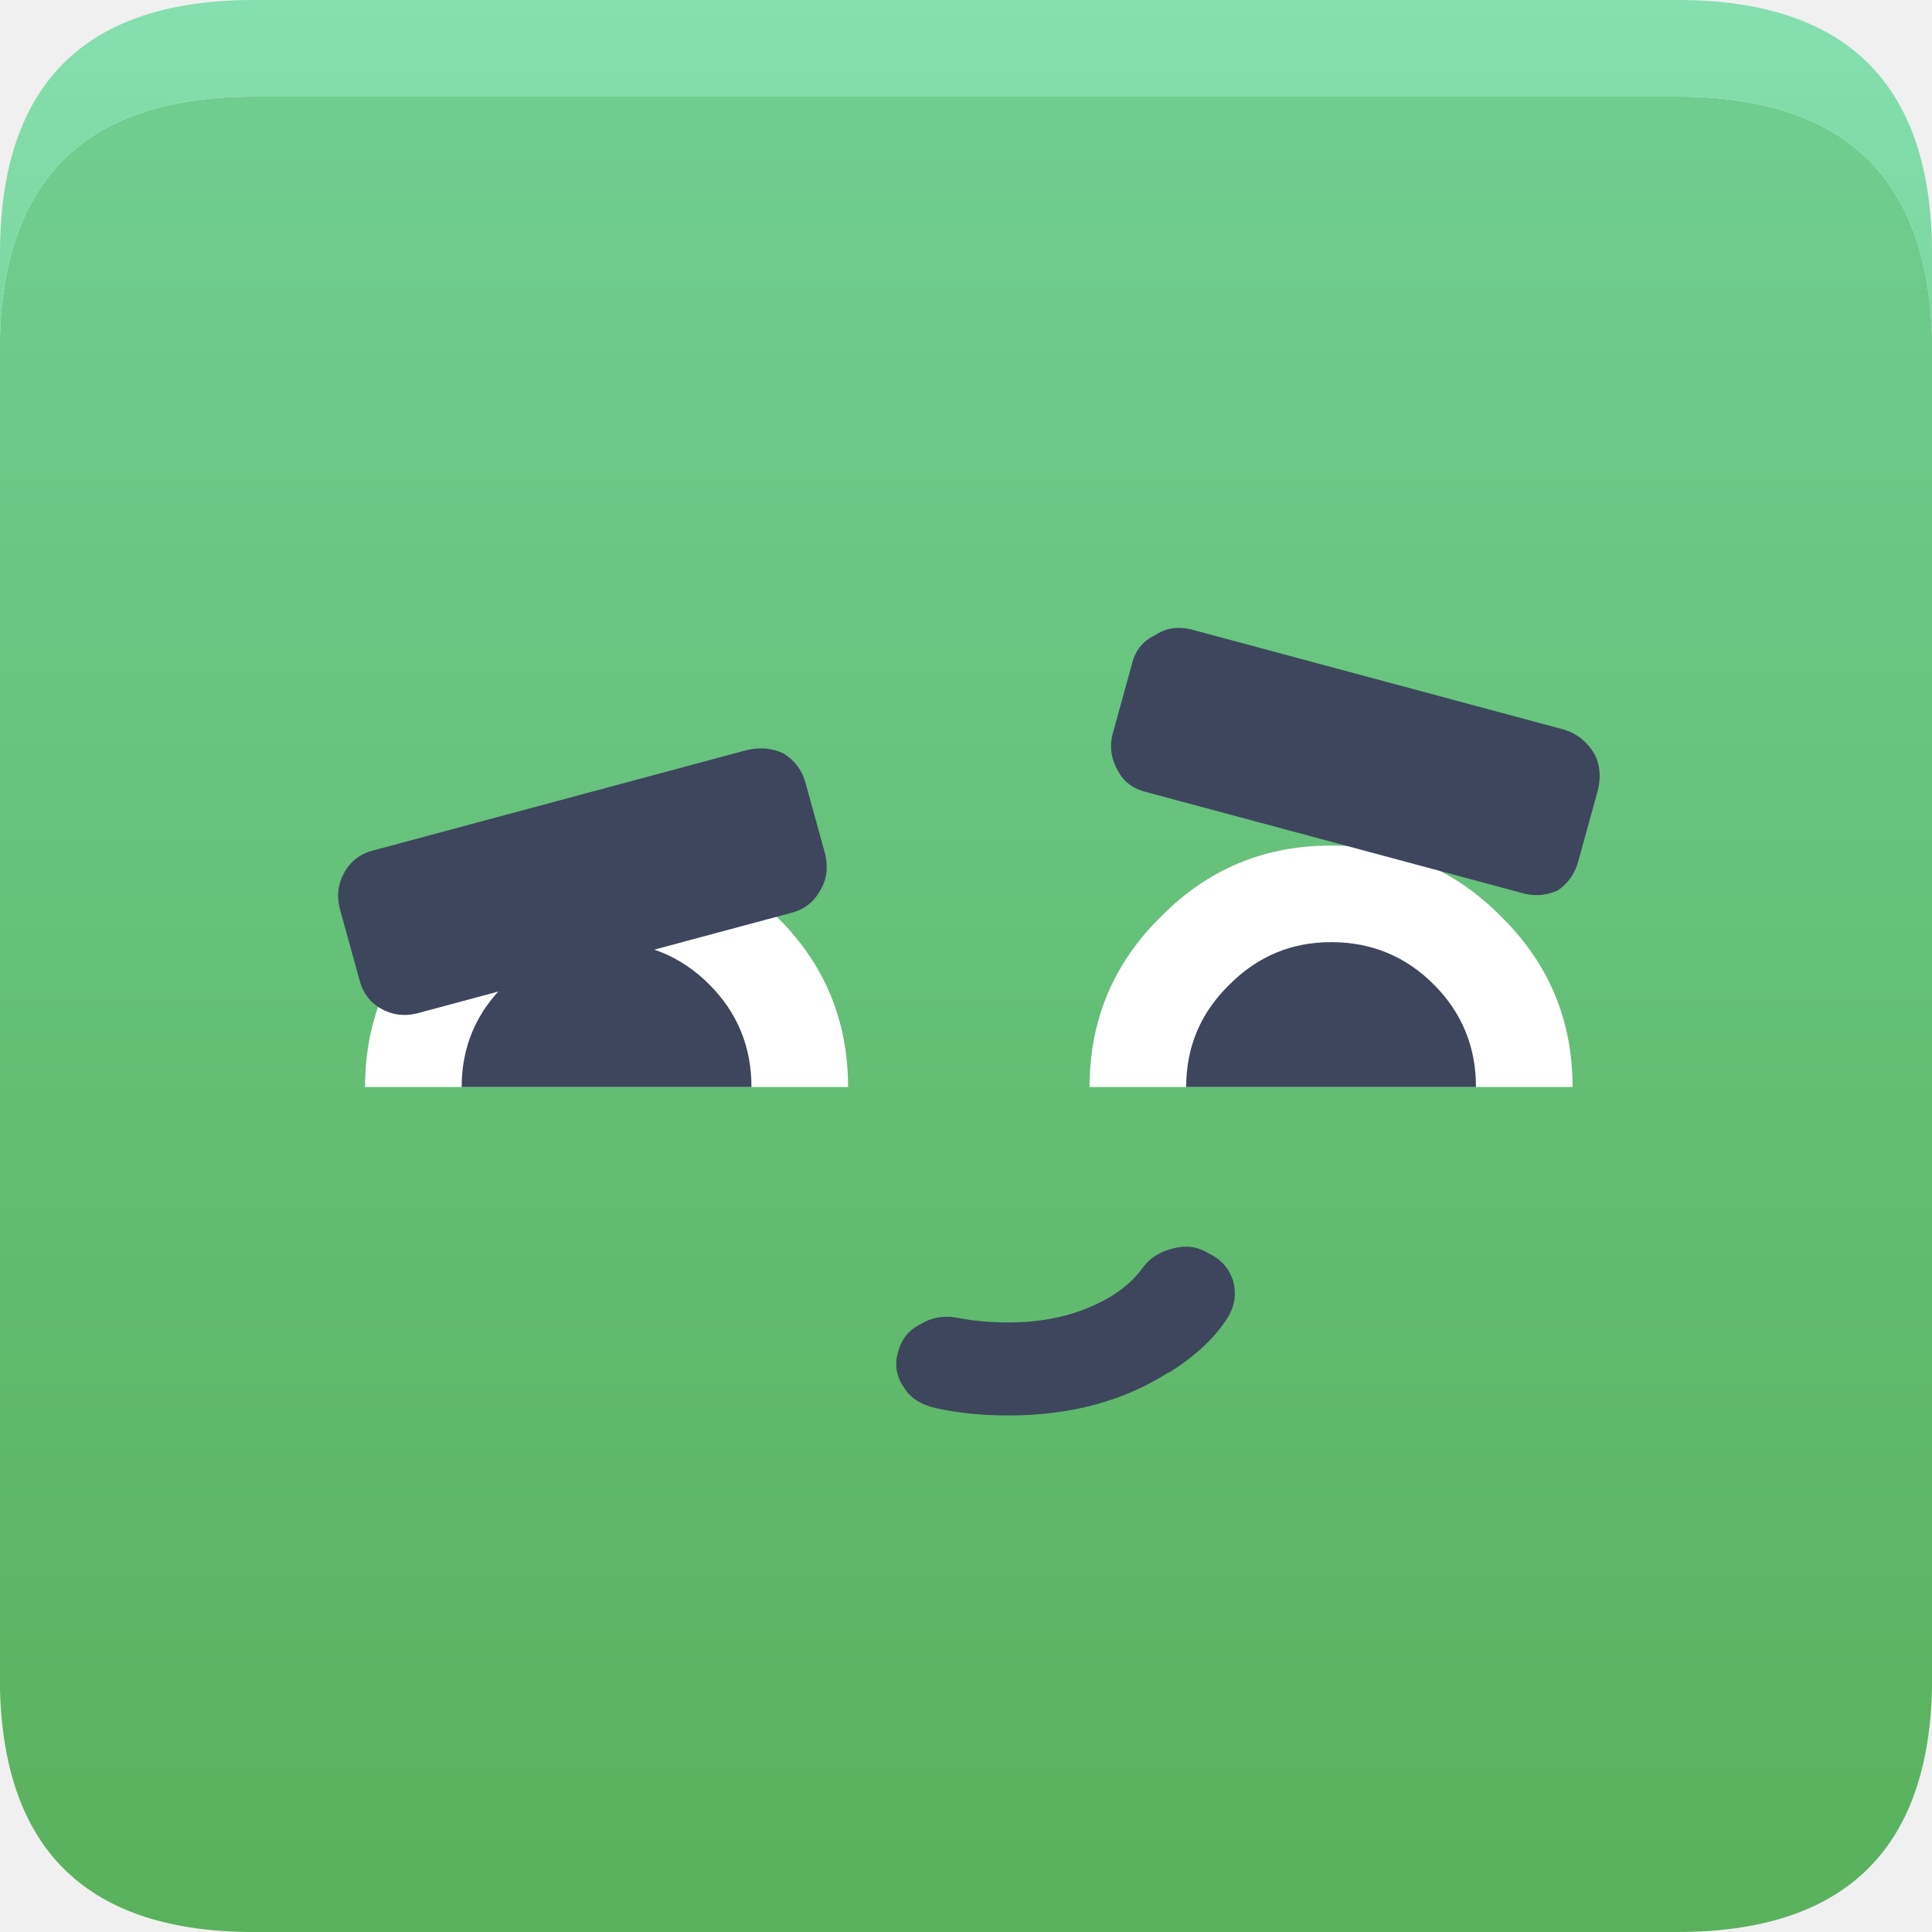
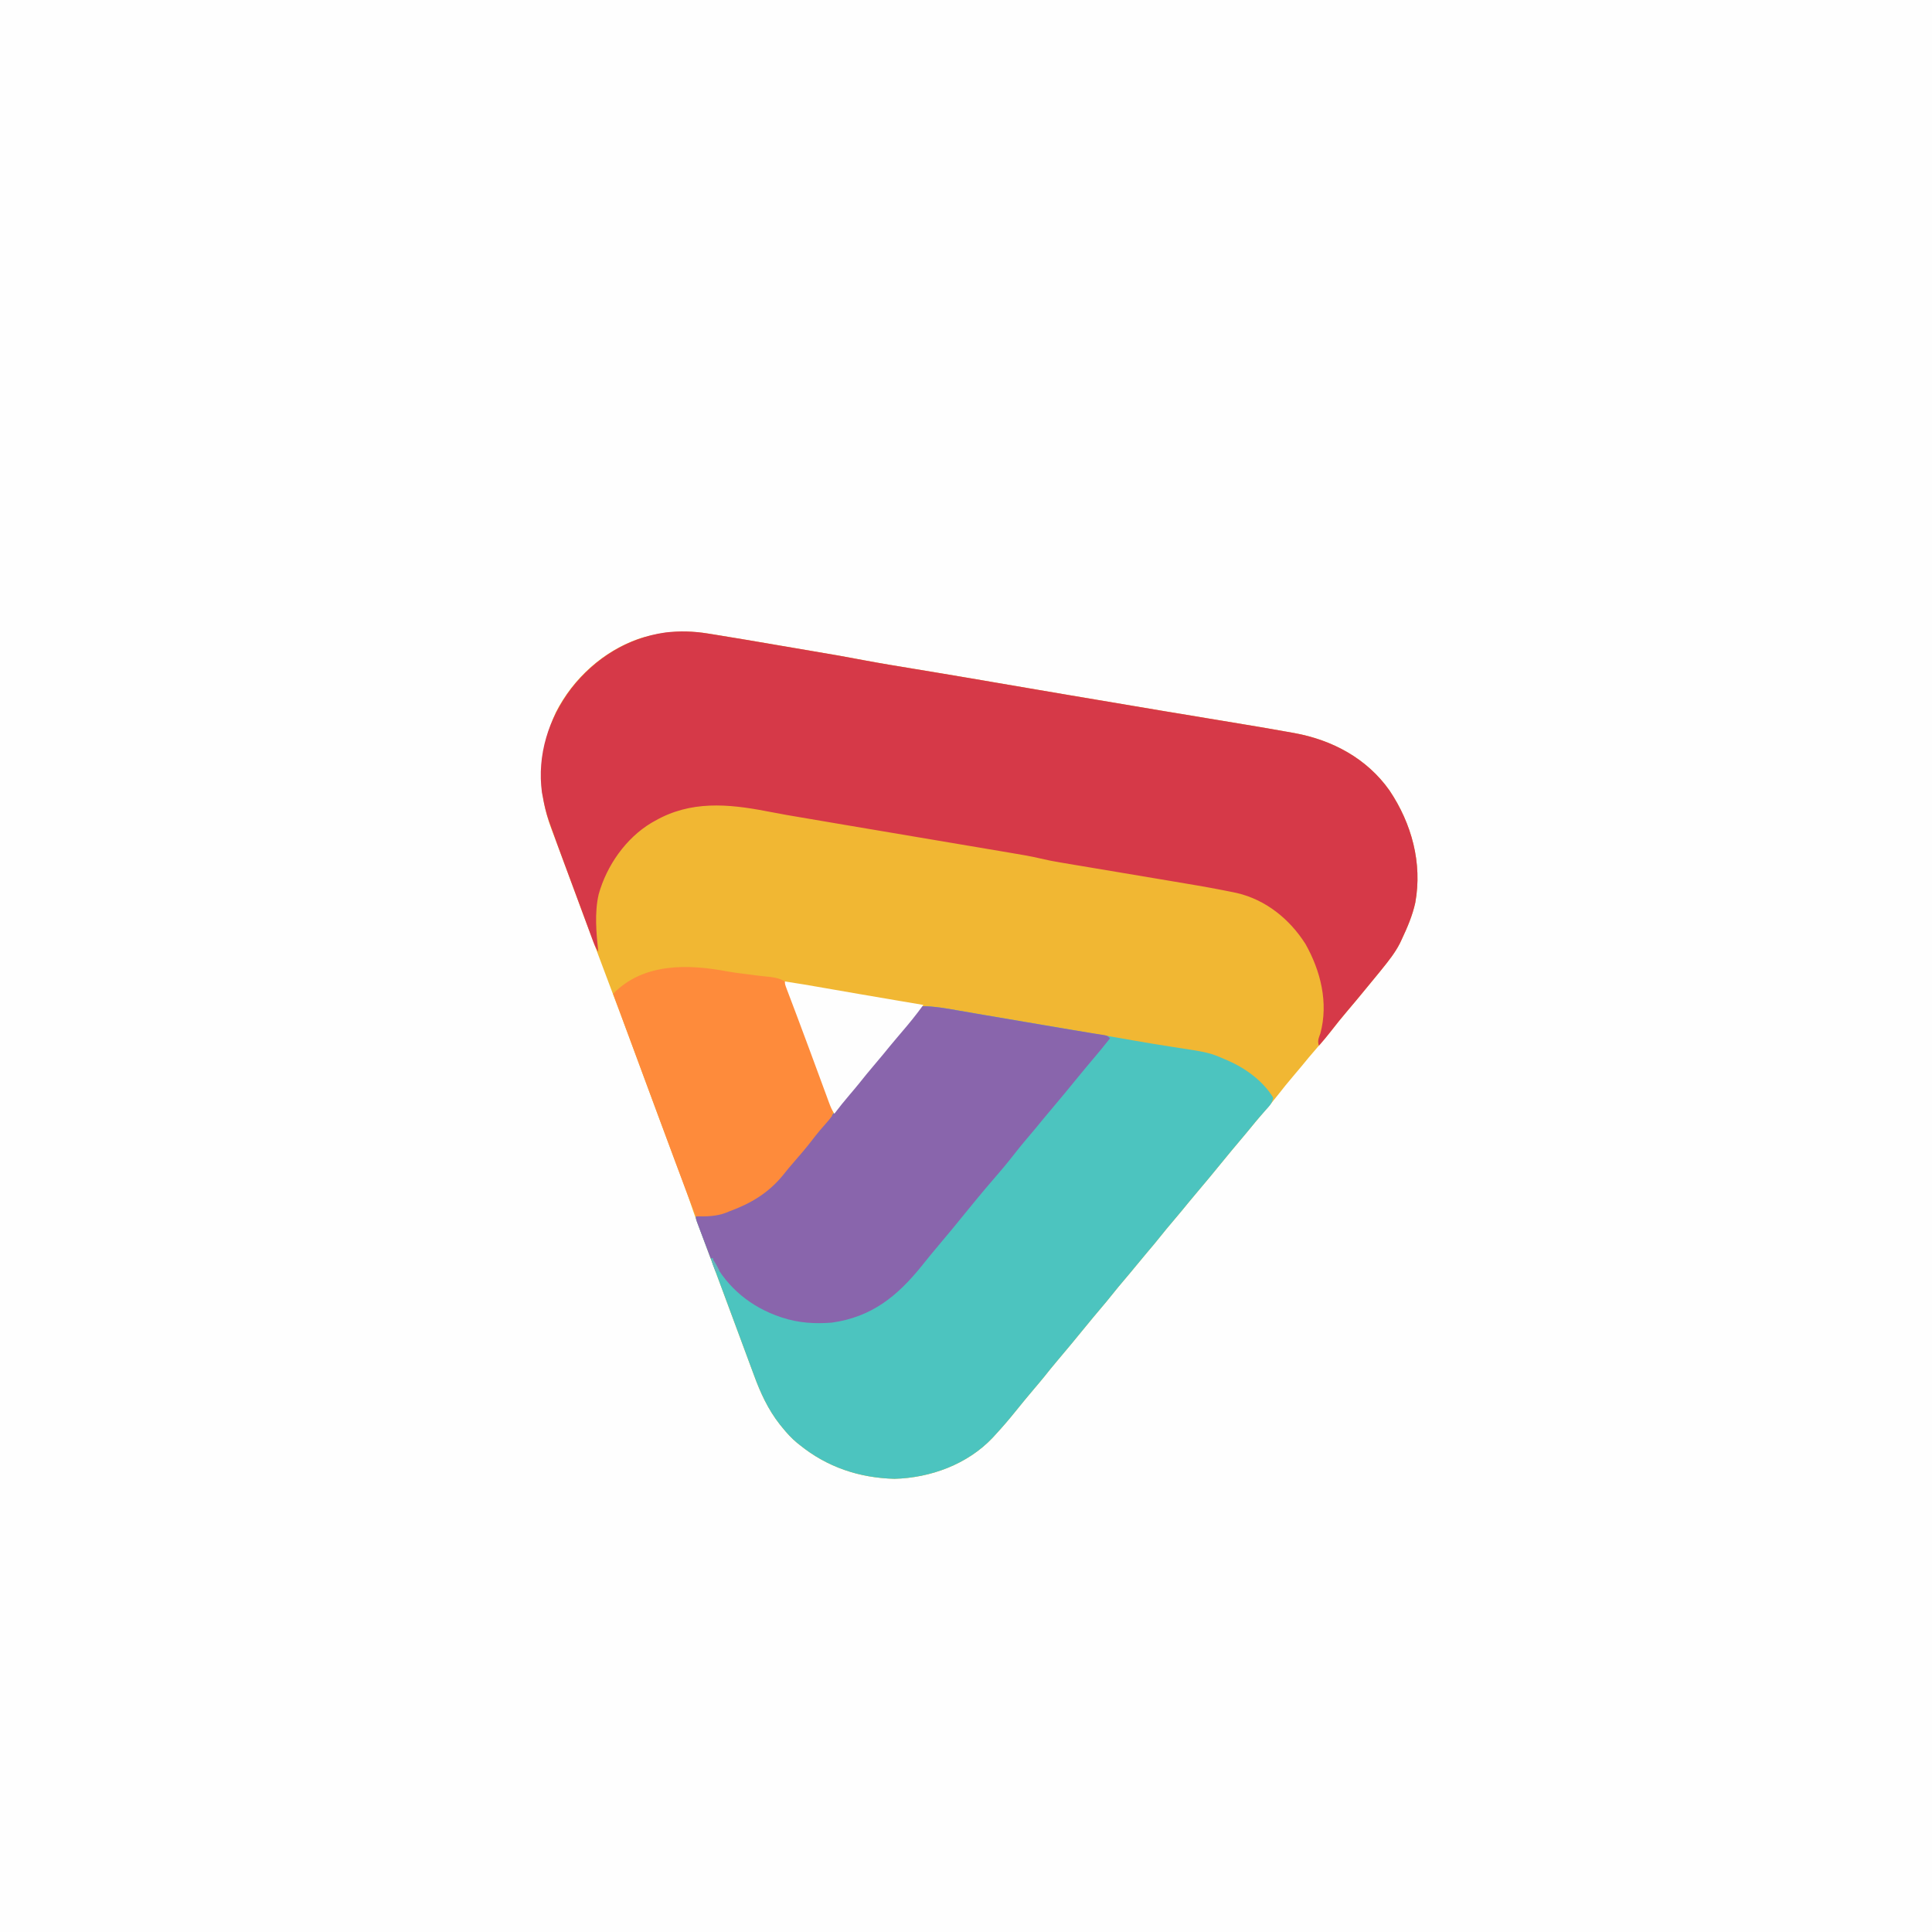
- <svg xmlns="http://www.w3.org/2000/svg" width="80" height="80" viewBox="0 0 80 80" fill="none">
-   <path d="M80 14C79.833 7.333 76.317 4 69.45 4H10.5C3.667 4 0.167 7.333 0 14V69.95C0.167 76.65 3.667 80 10.5 80H69.45C76.317 80 79.833 76.65 80 69.95V14Z" fill="url(#paint0_linear_3_13783)" />
-   <path d="M80 10.5C80 3.5 76.483 0 69.45 0H10.5C3.5 0 0 3.5 0 10.5V14C0.167 7.333 3.667 4 10.5 4H69.45C76.317 4 79.833 7.333 80 14V10.5Z" fill="url(#paint1_linear_3_13783)" />
-   <path d="M32.167 37.962C30.233 35.995 27.883 35.012 25.117 35.012C22.35 35.012 20 35.995 18.067 37.962C16.1 39.895 15.117 42.245 15.117 45.012H35.117C35.117 42.245 34.133 39.895 32.167 37.962Z" fill="white" />
-   <path d="M29.367 40.762C28.2 39.595 26.783 39.012 25.117 39.012C23.483 39.012 22.083 39.595 20.917 40.762C19.717 41.928 19.117 43.345 19.117 45.012H31.117C31.117 43.345 30.533 41.928 29.367 40.762Z" fill="#3D465D" />
-   <path d="M62.167 37.962C60.233 35.995 57.883 35.012 55.117 35.012C52.35 35.012 50 35.995 48.067 37.962C46.1 39.895 45.117 42.245 45.117 45.012H65.117C65.117 42.245 64.133 39.895 62.167 37.962Z" fill="white" />
-   <path d="M59.367 40.762C58.2 39.595 56.783 39.012 55.117 39.012C53.483 39.012 52.083 39.595 50.917 40.762C49.717 41.928 49.117 43.345 49.117 45.012H61.117C61.117 43.345 60.533 41.928 59.367 40.762Z" fill="#3D465D" />
-   <path d="M14.067 37.611L14.867 40.511C15 41.078 15.3 41.495 15.767 41.761C16.233 42.028 16.733 42.095 17.267 41.962L32.717 37.812C33.283 37.678 33.7 37.361 33.967 36.861C34.233 36.428 34.3 35.928 34.167 35.361L33.367 32.462C33.233 31.928 32.933 31.512 32.467 31.212C32 30.978 31.483 30.928 30.917 31.061L15.467 35.212C14.933 35.345 14.533 35.645 14.267 36.111C14 36.578 13.933 37.078 14.067 37.611Z" fill="#3D465D" />
-   <path d="M46.317 31.962C46.55 32.395 46.95 32.678 47.517 32.812L62.967 36.962C63.5 37.128 64.017 37.095 64.517 36.861C64.95 36.562 65.233 36.145 65.367 35.611L66.167 32.712C66.3 32.145 66.25 31.645 66.017 31.212C65.717 30.712 65.3 30.378 64.767 30.212L49.317 26.061C48.75 25.928 48.25 26.012 47.817 26.311C47.317 26.545 47 26.945 46.867 27.512L46.067 30.412C45.933 30.945 46.017 31.462 46.317 31.962Z" fill="#3D465D" />
-   <path d="M50.067 51.911C49.6 51.611 49.083 51.545 48.517 51.711C47.983 51.845 47.567 52.128 47.267 52.561C47 52.928 46.617 53.278 46.117 53.611C44.883 54.378 43.433 54.761 41.767 54.761C41 54.761 40.283 54.695 39.617 54.561C39.05 54.461 38.533 54.561 38.067 54.861C37.6 55.095 37.3 55.495 37.167 56.061C37.033 56.561 37.133 57.045 37.467 57.511C37.733 57.911 38.167 58.178 38.767 58.311C39.667 58.511 40.667 58.611 41.767 58.611C44.333 58.611 46.55 58.011 48.417 56.811L48.367 56.861C49.5 56.161 50.333 55.378 50.867 54.511C51.133 54.045 51.2 53.561 51.067 53.061C50.9 52.528 50.567 52.145 50.067 51.911Z" fill="#3D465D" />
-   <defs>
-     <linearGradient id="paint0_linear_3_13783" x1="40" y1="-1.09798e-07" x2="40" y2="80" gradientUnits="userSpaceOnUse">
-       <stop stop-color="#71CF93" />
-       <stop offset="1" stop-color="#59B15C" />
-     </linearGradient>
-     <linearGradient id="paint1_linear_3_13783" x1="39.75" y1="-0.25" x2="39.75" y2="43.25" gradientUnits="userSpaceOnUse">
-       <stop stop-color="#85DFAF" />
-       <stop offset="1" stop-color="#69C581" />
-     </linearGradient>
-   </defs>
+ <svg xmlns="http://www.w3.org/2000/svg" version="1.1" width="1563" height="1563">
+   <path d="M0 0 C515.79 0 1031.58 0 1563 0 C1563 515.79 1563 1031.58 1563 1563 C1047.21 1563 531.42 1563 0 1563 C0 1047.21 0 531.42 0 0 Z " fill="#FEFEFE" transform="translate(0,0)" />
+   <path d="M0 0 C1.091 0.172 2.182 0.344 3.307 0.521 C21.936 3.489 40.527 6.703 59.122 9.877 C63.315 10.592 67.507 11.303 71.7 12.015 C108.532 18.271 108.532 18.271 126.862 21.728 C140.103 24.21 153.4 26.369 166.692 28.56 C172.556 29.528 178.419 30.503 184.282 31.476 C186.43 31.833 188.577 32.189 190.725 32.545 C200.83 34.222 210.93 35.922 221.023 37.664 C221.676 37.777 222.329 37.889 223.002 38.005 C225.646 38.461 228.291 38.918 230.936 39.374 C243.371 41.52 255.813 43.626 268.253 45.741 C276.607 47.162 284.961 48.583 293.315 50.007 C317.632 54.152 341.955 58.26 366.289 62.301 C367.492 62.501 368.696 62.701 369.935 62.907 C380.974 64.74 392.012 66.572 403.052 68.401 C451.023 76.347 451.023 76.347 468.528 79.478 C470.491 79.829 472.456 80.175 474.421 80.521 C505.158 86.116 533.146 101.041 551.463 126.99 C569.362 153.687 578.15 185.652 572.308 217.751 C570.04 228.15 565.859 237.881 561.336 247.477 C560.841 248.527 560.346 249.578 559.836 250.66 C555.945 258.277 550.69 264.856 545.336 271.477 C544.626 272.358 543.915 273.24 543.184 274.148 C540.915 276.936 538.626 279.707 536.336 282.477 C535.239 283.812 534.143 285.148 533.047 286.484 C527.628 293.086 522.195 299.669 516.648 306.164 C512.969 310.474 509.432 314.872 505.961 319.352 C501.505 325.097 496.825 330.608 492.036 336.077 C488.117 340.558 484.316 345.119 480.57 349.746 C478.074 352.796 475.521 355.792 472.961 358.789 C469.16 363.247 465.49 367.786 461.898 372.414 C457.644 377.893 453.217 383.19 448.678 388.435 C444.909 392.793 441.246 397.226 437.613 401.699 C435.054 404.821 432.45 407.901 429.836 410.977 C425.786 415.746 421.792 420.556 417.84 425.406 C410.028 434.985 402.176 444.529 394.168 453.945 C390.607 458.138 387.125 462.393 383.652 466.66 C381.058 469.814 378.42 472.929 375.773 476.039 C372.569 479.807 369.409 483.599 366.336 487.477 C362.807 491.929 359.154 496.263 355.473 500.59 C352.556 504.022 349.679 507.482 346.836 510.977 C343.53 515.04 340.168 519.05 336.773 523.039 C333.569 526.807 330.409 530.599 327.336 534.477 C324.263 538.354 321.103 542.146 317.898 545.914 C313.826 550.703 309.811 555.533 305.84 560.406 C298.007 570.011 290.131 579.577 282.098 589.015 C278.792 592.91 275.599 596.883 272.426 600.887 C269.505 604.506 266.49 608.043 263.477 611.585 C258.256 617.732 253.16 623.979 248.094 630.254 C243.025 636.506 237.818 642.582 232.336 648.477 C231.64 649.238 230.944 650 230.227 650.785 C209.932 672.154 180.028 683.091 150.961 683.852 C122.458 683.087 96.533 674.443 74.336 656.477 C73.659 655.942 72.982 655.407 72.285 654.855 C67.779 651.168 64.006 646.986 60.336 642.477 C59.623 641.601 58.91 640.726 58.176 639.824 C48.659 627.662 42.546 614.336 37.273 599.914 C36.695 598.357 36.115 596.799 35.535 595.243 C34.217 591.702 32.906 588.159 31.6 584.614 C29.278 578.313 26.939 572.018 24.599 565.723 C20.637 555.064 16.682 544.402 12.733 533.737 C9.029 523.733 5.317 513.731 1.582 503.738 C-9.941 472.898 -9.941 472.898 -14.602 459.221 C-18.356 448.3 -22.49 437.519 -26.561 426.713 C-31.308 414.109 -36.003 401.487 -40.664 388.852 C-42.083 385.006 -43.502 381.161 -44.922 377.316 C-45.476 375.816 -45.476 375.816 -46.041 374.286 C-50.698 361.673 -55.367 349.065 -60.04 336.459 C-61.019 333.816 -61.998 331.174 -62.977 328.532 C-68.482 313.661 -74.039 298.81 -79.675 283.988 C-84.096 272.357 -88.451 260.701 -92.789 249.039 C-93.603 246.852 -94.418 244.664 -95.232 242.477 C-101.463 225.733 -107.669 208.98 -113.851 192.218 C-116.83 184.138 -119.813 176.059 -122.84 167.996 C-123.309 166.742 -123.779 165.488 -124.248 164.234 C-125.065 162.054 -125.885 159.876 -126.711 157.699 C-138.634 125.84 -136.94 94.744 -123.074 63.945 C-108.882 35.907 -83.838 13.409 -53.913 3.572 C-36.006 -1.676 -18.441 -2.969 0 0 Z " fill="#F1B733" transform="translate(572.6641,512.5234)" />
+   <path d="M0 0 C9.813 0.061 19.457 1.778 29.087 3.486 C34.211 4.39 39.34 5.263 44.468 6.141 C46.628 6.511 48.788 6.882 50.948 7.254 C61.192 9.013 71.439 10.753 81.688 12.484 C82.341 12.595 82.994 12.705 83.667 12.819 C87.068 13.393 90.47 13.968 93.871 14.542 C94.906 14.717 94.906 14.717 95.962 14.895 C97.364 15.132 98.766 15.369 100.168 15.605 C116.047 18.287 131.924 20.978 147.793 23.723 C149.051 23.94 150.309 24.158 151.605 24.382 C157.734 25.442 163.861 26.506 169.989 27.572 C180.382 29.377 190.775 31.153 201.203 32.746 C232.283 37.5 232.283 37.5 245 43 C245.612 43.259 246.224 43.517 246.854 43.784 C261.262 49.979 275.782 60.389 284 74 C283.496 78.523 280.417 81.301 277.5 84.562 C276.396 85.822 275.293 87.082 274.191 88.344 C273.374 89.276 273.374 89.276 272.54 90.227 C270.453 92.63 268.441 95.09 266.438 97.562 C263.172 101.584 259.854 105.553 256.5 109.5 C252.45 114.269 248.456 119.079 244.504 123.93 C236.692 133.509 228.84 143.052 220.833 152.468 C217.271 156.662 213.789 160.916 210.316 165.184 C207.722 168.338 205.084 171.452 202.438 174.562 C199.233 178.331 196.073 182.122 193 186 C189.471 190.453 185.818 194.787 182.137 199.113 C179.22 202.546 176.343 206.006 173.5 209.5 C170.194 213.563 166.832 217.573 163.438 221.562 C160.233 225.331 157.073 229.122 154 233 C150.927 236.878 147.767 240.669 144.562 244.438 C140.49 249.227 136.475 254.056 132.504 258.93 C124.671 268.534 116.796 278.101 108.762 287.539 C105.456 291.433 102.263 295.407 99.09 299.41 C96.169 303.03 93.154 306.566 90.141 310.109 C84.92 316.255 79.824 322.502 74.758 328.777 C69.689 335.03 64.482 341.106 59 347 C58.304 347.762 57.608 348.524 56.891 349.309 C36.596 370.677 6.692 381.614 -22.375 382.375 C-50.878 381.61 -76.803 372.966 -99 355 C-99.677 354.465 -100.354 353.93 -101.051 353.379 C-105.557 349.692 -109.33 345.509 -113 341 C-113.713 340.125 -114.426 339.249 -115.16 338.348 C-124.677 326.186 -130.79 312.859 -136.062 298.438 C-136.641 296.88 -137.221 295.323 -137.801 293.766 C-139.119 290.225 -140.43 286.682 -141.736 283.137 C-144.058 276.836 -146.397 270.541 -148.737 264.247 C-151.948 255.609 -155.156 246.969 -158.356 238.327 C-158.723 237.335 -158.723 237.335 -159.098 236.324 C-159.59 234.994 -160.082 233.665 -160.574 232.335 C-164.379 222.059 -168.195 211.787 -172.035 201.523 C-172.793 199.496 -173.551 197.468 -174.309 195.44 C-175.363 192.62 -176.419 189.8 -177.477 186.982 C-178.424 184.463 -179.367 181.943 -180.309 179.422 C-180.586 178.689 -180.862 177.955 -181.148 177.2 C-183 172.227 -183 172.227 -183 170 C-181.877 169.879 -180.754 169.758 -179.598 169.633 C-158.155 167.263 -140.9 161.012 -124 147 C-123.408 146.542 -122.817 146.085 -122.207 145.613 C-117.67 141.99 -114.199 137.724 -110.59 133.195 C-107.643 129.518 -104.539 125.983 -101.438 122.438 C-97.176 117.553 -93.031 112.612 -89.02 107.52 C-86.13 103.914 -83.13 100.405 -80.136 96.886 C-76.469 92.57 -72.879 88.195 -69.305 83.801 C-66.78 80.732 -64.205 77.71 -61.625 74.688 C-57.842 70.251 -54.195 65.734 -50.625 61.125 C-46.169 55.38 -41.489 49.869 -36.7 44.399 C-32.781 39.919 -28.98 35.358 -25.234 30.73 C-22.738 27.68 -20.185 24.684 -17.625 21.688 C-12.622 15.821 -7.848 9.79 -3.117 3.703 C-1 1 -1 1 0 0 Z " fill="#4CC4BF" transform="translate(746,814)" />
+   <path d="M0 0 C1.091 0.172 2.182 0.344 3.307 0.521 C21.936 3.489 40.527 6.703 59.122 9.877 C63.315 10.592 67.507 11.303 71.7 12.015 C108.532 18.271 108.532 18.271 126.862 21.728 C140.103 24.21 153.4 26.369 166.692 28.56 C172.556 29.528 178.419 30.503 184.282 31.476 C186.43 31.833 188.577 32.189 190.725 32.545 C200.83 34.222 210.93 35.922 221.023 37.664 C221.676 37.777 222.329 37.889 223.002 38.005 C225.646 38.461 228.291 38.918 230.936 39.374 C243.371 41.52 255.813 43.626 268.253 45.741 C276.607 47.162 284.961 48.583 293.315 50.007 C317.632 54.152 341.955 58.26 366.289 62.301 C367.492 62.501 368.696 62.701 369.935 62.907 C380.974 64.74 392.012 66.572 403.052 68.401 C451.023 76.347 451.023 76.347 468.528 79.478 C470.491 79.829 472.456 80.175 474.421 80.521 C505.158 86.116 533.146 101.041 551.463 126.99 C569.362 153.687 578.15 185.652 572.308 217.751 C570.04 228.15 565.859 237.881 561.336 247.477 C560.841 248.527 560.346 249.578 559.836 250.66 C555.945 258.277 550.69 264.856 545.336 271.477 C544.626 272.358 543.915 273.24 543.184 274.148 C540.915 276.936 538.626 279.707 536.336 282.477 C535.239 283.812 534.143 285.148 533.047 286.484 C527.628 293.086 522.195 299.669 516.648 306.164 C512.337 311.216 508.212 316.397 504.133 321.638 C500.975 325.688 497.73 329.623 494.336 333.477 C492.996 329.456 494.197 327.336 495.547 323.438 C502.17 298.586 495.748 272.895 483.426 251.098 C470.649 230.975 451.312 215.338 427.85 209.9 C424.987 209.294 422.12 208.717 419.249 208.153 C418.163 207.938 417.077 207.723 415.958 207.501 C403.006 204.973 389.994 202.795 376.978 200.626 C373.442 200.035 369.906 199.44 366.371 198.845 C356.685 197.215 346.998 195.593 337.311 193.971 C328.379 192.475 319.447 190.978 310.517 189.474 C306.342 188.772 302.167 188.073 297.991 187.377 C294.776 186.84 291.562 186.298 288.349 185.757 C287.219 185.57 286.089 185.383 284.926 185.19 C279.618 184.292 274.378 183.282 269.142 182.029 C260.966 180.097 252.708 178.741 244.426 177.354 C242.659 177.055 240.891 176.755 239.124 176.456 C234.357 175.648 229.59 174.846 224.822 174.044 C219.8 173.199 214.778 172.349 209.756 171.499 C200.236 169.89 190.716 168.284 181.195 166.68 C167.29 164.337 153.386 161.987 139.482 159.638 C137.413 159.289 135.343 158.939 133.273 158.589 C132.26 158.418 131.248 158.247 130.204 158.071 C123.306 156.906 116.408 155.742 109.51 154.579 C78.75 149.393 78.75 149.393 65.773 147.141 C64.909 146.992 64.046 146.842 63.156 146.688 C57.933 145.776 52.727 144.792 47.523 143.773 C16.174 137.732 -13.986 135.131 -42.664 151.477 C-44.178 152.329 -44.178 152.329 -45.723 153.199 C-66.404 165.608 -81.863 187.799 -88.332 210.957 C-91.782 225.85 -90.271 242.398 -88.664 257.477 C-91.002 253.969 -92.321 250.324 -93.762 246.395 C-94.068 245.569 -94.374 244.744 -94.69 243.893 C-95.706 241.152 -96.716 238.408 -97.727 235.664 C-98.437 233.743 -99.148 231.821 -99.859 229.9 C-101.359 225.847 -102.856 221.794 -104.352 217.739 C-106.267 212.548 -108.19 207.359 -110.116 202.171 C-111.624 198.108 -113.13 194.045 -114.636 189.981 C-115.351 188.052 -116.067 186.123 -116.783 184.194 C-120.432 174.359 -124.043 164.511 -127.543 154.621 C-127.831 153.816 -128.118 153.011 -128.415 152.182 C-130.8 145.386 -132.439 138.581 -133.664 131.477 C-133.939 130.139 -133.939 130.139 -134.219 128.773 C-138.333 98.316 -128.936 68.733 -110.555 44.501 C-91.424 20.106 -65.362 3.548 -34.349 -0.852 C-22.704 -2.236 -11.549 -1.859 0 0 Z " fill="#D63948" transform="translate(572.6641,512.5234)" />
+   <path d="M0 0 C9.813 0.061 19.457 1.778 29.087 3.486 C34.214 4.391 39.347 5.265 44.479 6.143 C46.606 6.507 48.733 6.873 50.86 7.238 C66.696 9.958 82.539 12.638 98.382 15.318 C100.54 15.684 102.699 16.049 104.858 16.415 C107.643 16.886 110.429 17.357 113.215 17.828 C115.875 18.278 118.536 18.73 121.196 19.182 C126.758 20.125 132.32 21.059 137.894 21.928 C138.746 22.063 139.599 22.198 140.477 22.336 C141.992 22.574 143.509 22.805 145.026 23.028 C149.778 23.778 149.778 23.778 152 26 C147.617 31.563 143.15 37.043 138.562 42.438 C134.49 47.227 130.475 52.056 126.504 56.93 C118.692 66.509 110.84 76.052 102.833 85.468 C99.267 89.667 95.78 93.926 92.305 98.199 C89.78 101.268 87.205 104.29 84.625 107.312 C80.824 111.771 77.154 116.309 73.562 120.938 C68.408 127.57 62.981 133.937 57.482 140.284 C49.118 149.968 40.985 159.838 32.938 169.785 C27.319 176.725 21.664 183.626 15.877 190.426 C13.114 193.675 10.385 196.947 7.688 200.25 C6.964 201.134 6.241 202.019 5.496 202.93 C3.583 205.282 1.682 207.643 -0.215 210.008 C-19.976 234.516 -40.671 251.472 -73 256 C-86.699 257.102 -99.925 256.289 -113 252 C-113.638 251.791 -114.277 251.582 -114.935 251.367 C-138.385 243.393 -157.321 227.978 -169 206 C-169 205.34 -169 204.68 -169 204 C-169.66 204 -170.32 204 -171 204 C-172.713 199.481 -174.422 194.96 -176.127 190.438 C-176.708 188.899 -177.29 187.361 -177.873 185.823 C-178.71 183.615 -179.543 181.405 -180.375 179.195 C-180.637 178.506 -180.9 177.816 -181.17 177.105 C-183 172.228 -183 172.228 -183 170 C-181.877 169.879 -180.754 169.758 -179.598 169.633 C-158.155 167.263 -140.9 161.012 -124 147 C-123.408 146.542 -122.817 146.085 -122.207 145.613 C-117.67 141.99 -114.199 137.724 -110.59 133.195 C-107.643 129.518 -104.539 125.983 -101.438 122.438 C-97.176 117.553 -93.031 112.612 -89.02 107.52 C-86.13 103.914 -83.13 100.405 -80.136 96.886 C-76.469 92.57 -72.879 88.195 -69.305 83.801 C-66.78 80.732 -64.205 77.71 -61.625 74.688 C-57.842 70.251 -54.195 65.734 -50.625 61.125 C-46.169 55.38 -41.489 49.869 -36.7 44.399 C-32.781 39.919 -28.98 35.358 -25.234 30.73 C-22.738 27.68 -20.185 24.684 -17.625 21.688 C-12.622 15.821 -7.848 9.79 -3.117 3.703 C-1 1 -1 1 0 0 Z " fill="#8965AC" transform="translate(746,814)" />
+   <path d="M0 0 C4.802 0.873 9.604 1.515 14.453 2.066 C18.093 2.489 21.724 2.978 25.355 3.472 C27.133 3.698 28.914 3.895 30.698 4.061 C36.232 4.588 41.802 5.125 46.607 8.126 C49.97 12.799 51.252 17.603 52.732 23.116 C54.271 28.406 56.305 33.515 58.268 38.659 C59.52 41.957 60.738 45.266 61.959 48.575 C62.462 49.935 62.965 51.295 63.468 52.655 C63.718 53.331 63.968 54.007 64.225 54.704 C65.725 58.759 67.226 62.815 68.728 66.869 C69.951 70.172 71.173 73.475 72.391 76.78 C74.671 82.958 76.982 89.122 79.374 95.258 C79.801 96.362 80.228 97.467 80.668 98.605 C81.463 100.657 82.269 102.706 83.087 104.75 C83.436 105.655 83.785 106.559 84.145 107.491 C84.453 108.27 84.762 109.05 85.079 109.853 C85.727 112.64 85.433 114.401 84.607 117.126 C83.039 119.229 81.483 121.127 79.732 123.063 C78.72 124.219 77.709 125.377 76.701 126.536 C76.184 127.129 75.667 127.722 75.135 128.334 C72.737 131.148 70.488 134.072 68.232 137.001 C63.78 142.745 59.105 148.258 54.31 153.718 C51.076 157.405 47.963 161.153 44.92 165.001 C33.195 179.36 18.755 187.892 1.607 194.126 C0.314 194.665 0.314 194.665 -1.006 195.216 C-8.857 198.21 -17.1 198.36 -25.393 198.126 C-31.187 183.446 -36.685 168.66 -42.159 153.859 C-43.412 150.471 -44.667 147.085 -45.922 143.698 C-47.491 139.461 -49.061 135.224 -50.63 130.987 C-54.256 121.193 -57.887 111.401 -61.522 101.61 C-62.023 100.261 -62.524 98.911 -63.025 97.561 C-63.271 96.897 -63.518 96.233 -63.772 95.549 C-64.017 94.888 -64.263 94.227 -64.515 93.545 C-64.76 92.888 -65.004 92.23 -65.255 91.552 C-74.336 67.09 -83.394 42.619 -92.393 18.126 C-67.871 -7.057 -31.758 -5.964 0 0 Z " fill="#FE8B3B" transform="translate(588.3927,785.874)" />
+   <path d="M0 0 C10.239 1.506 20.427 3.267 30.619 5.057 C49.86 8.434 69.114 11.735 88.375 15 C89.562 15.201 90.75 15.403 91.973 15.61 C98.648 16.741 105.324 17.871 112 19 C111.046 20.277 110.091 21.553 109.135 22.829 C108.604 23.54 108.072 24.251 107.524 24.983 C102.011 32.277 96.005 39.197 90.087 46.163 C86.442 50.459 82.872 54.813 79.316 59.184 C76.722 62.338 74.084 65.452 71.438 68.562 C67.57 73.11 63.804 77.722 60.098 82.402 C57.596 85.501 55.021 88.532 52.438 91.562 C48.145 96.599 43.996 101.722 40 107 C38.109 104.164 37.071 101.782 35.9 98.603 C35.487 97.49 35.075 96.376 34.65 95.229 C34.205 94.015 33.76 92.801 33.301 91.551 C32.829 90.273 32.356 88.995 31.883 87.717 C30.617 84.291 29.356 80.865 28.095 77.437 C26.012 71.779 23.92 66.124 21.83 60.468 C21.046 58.346 20.262 56.223 19.479 54.1 C16.392 45.743 13.283 37.395 10.141 29.059 C9.784 28.112 9.427 27.165 9.06 26.19 C7.742 22.695 6.423 19.201 5.098 15.709 C4.22 13.395 3.346 11.081 2.473 8.766 C2.09 7.764 2.09 7.764 1.7 6.742 C0 2.227 0 2.227 0 0 Z " fill="#FEFEFE" transform="translate(635,794)" />
+   <path d="M0 0 C2.523 3.124 4.273 6.381 6 10 C5.01 10.33 4.02 10.66 3 11 C2.494 9.732 1.995 8.46 1.5 7.188 C1.222 6.48 0.943 5.772 0.656 5.043 C0 3 0 3 0 0 Z " fill="#60B8BC" transform="translate(576,1018)" />
</svg>
